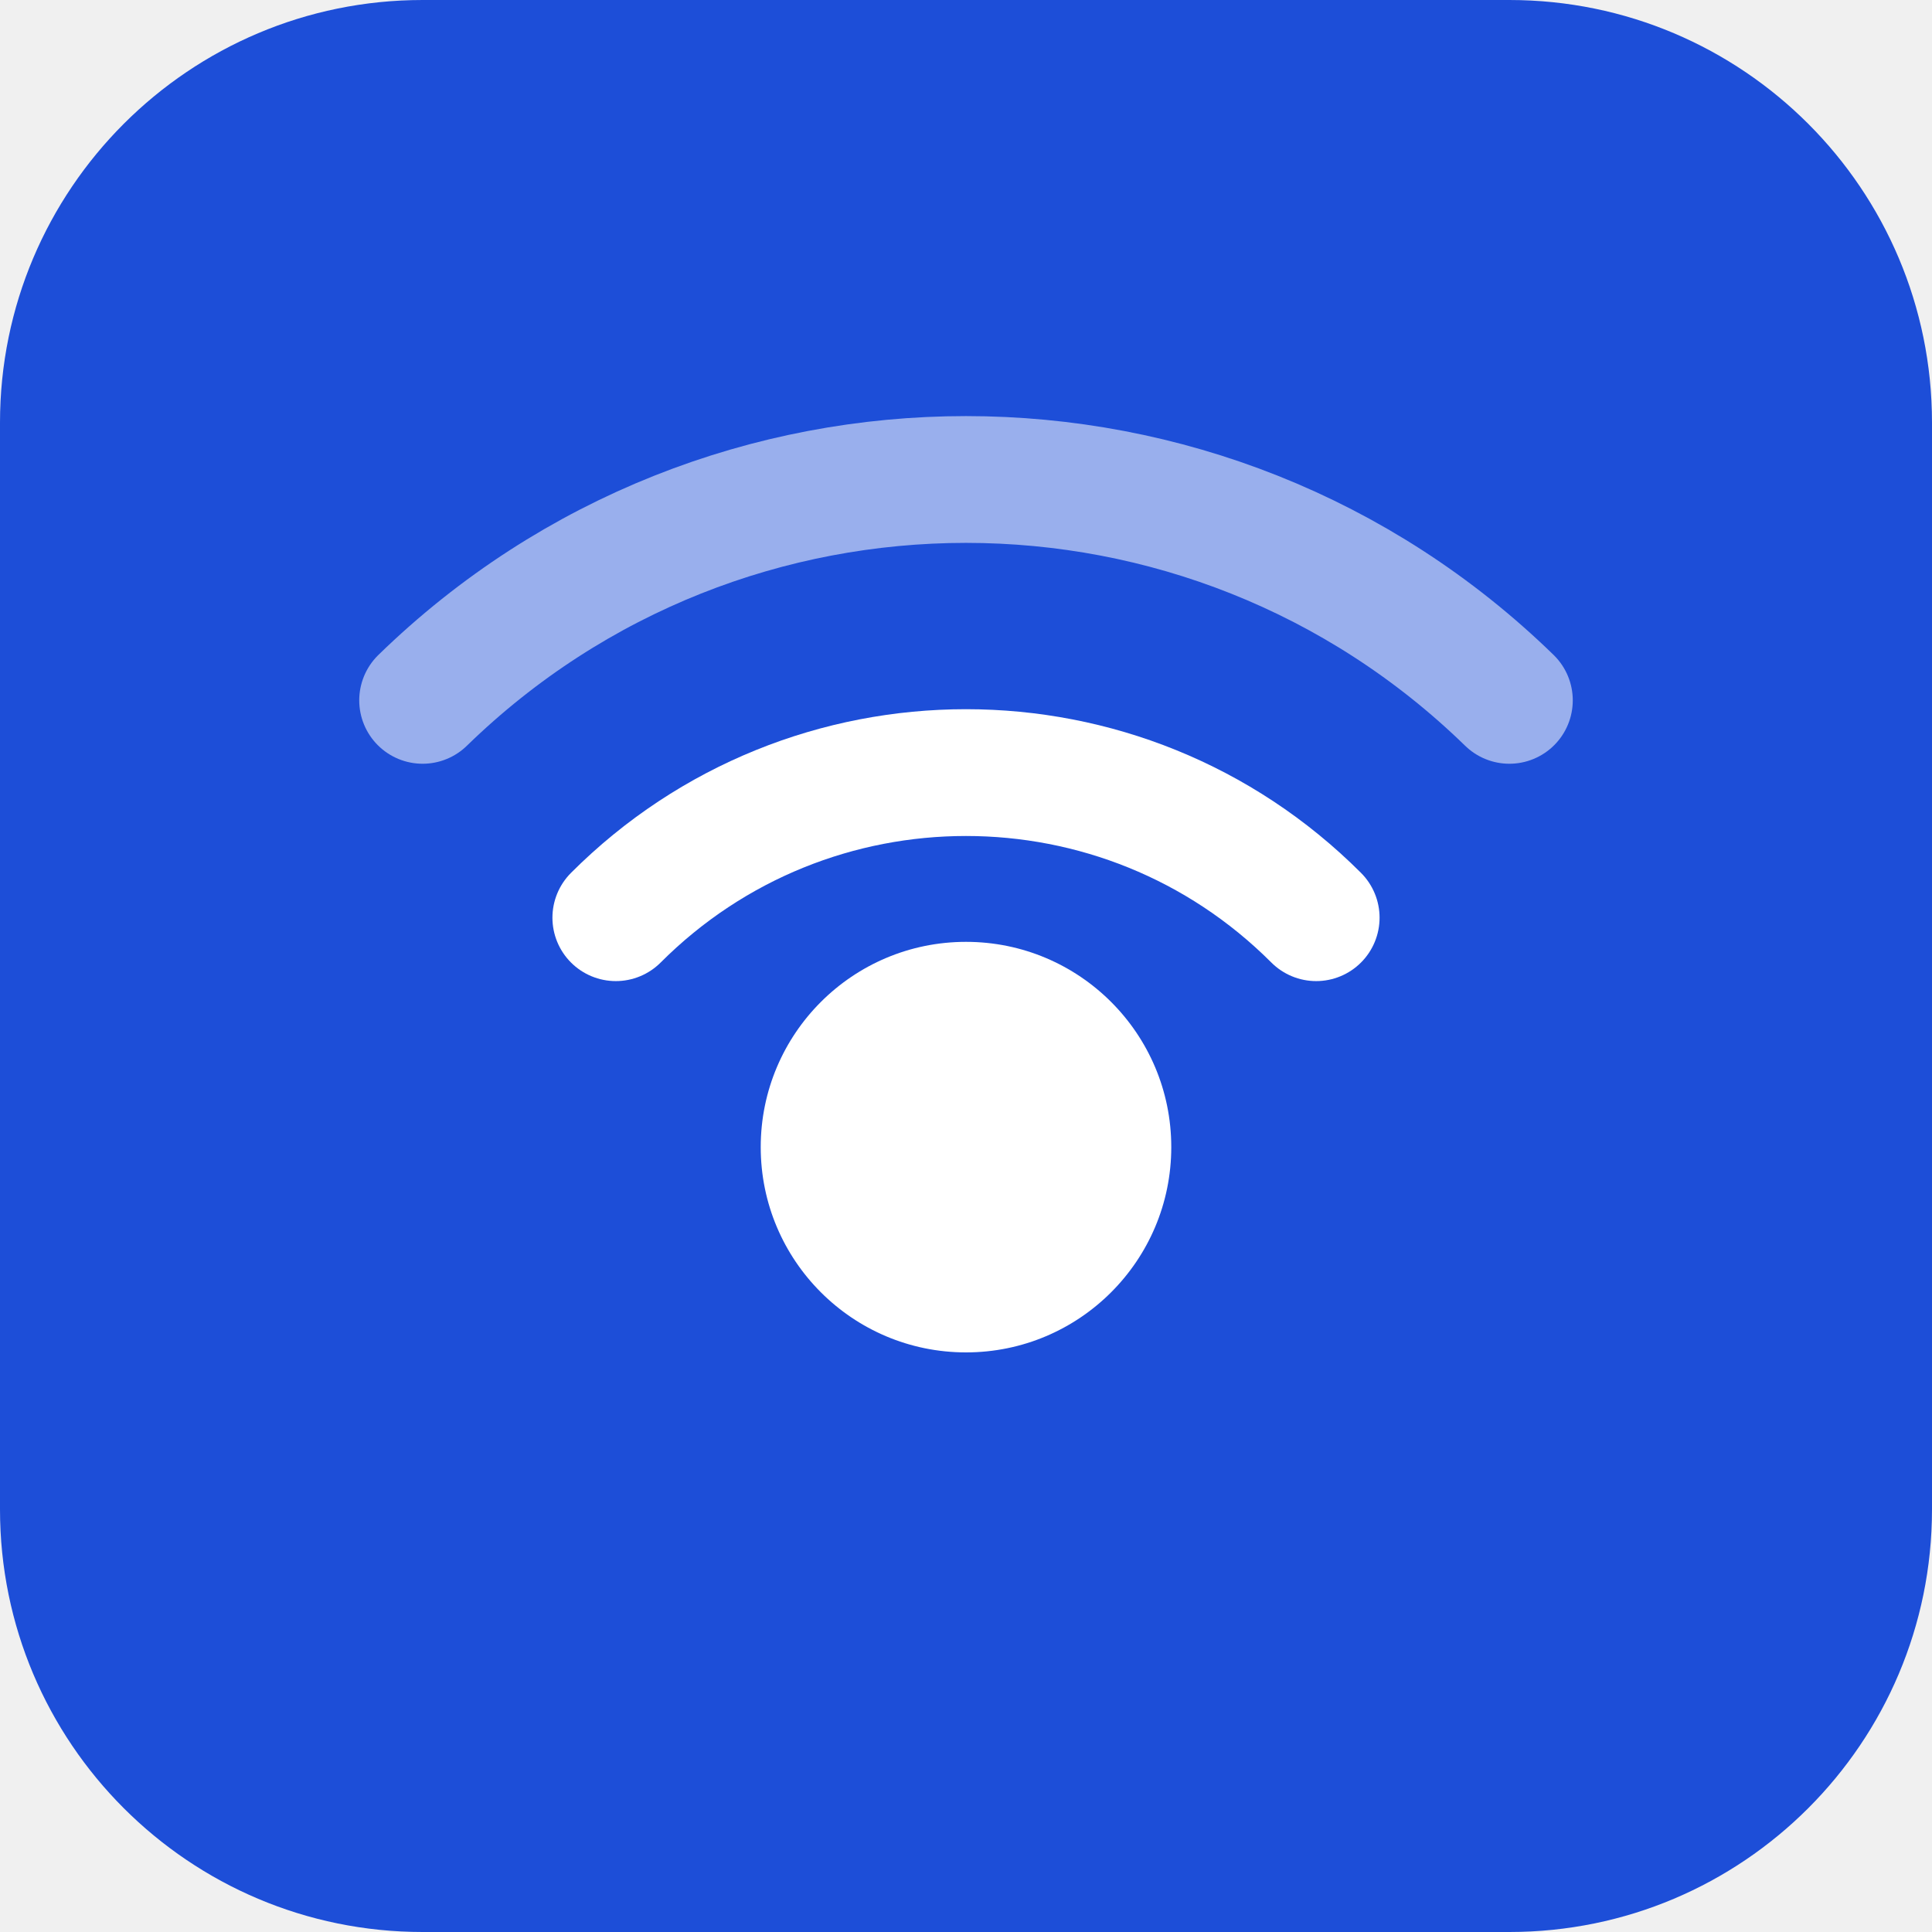
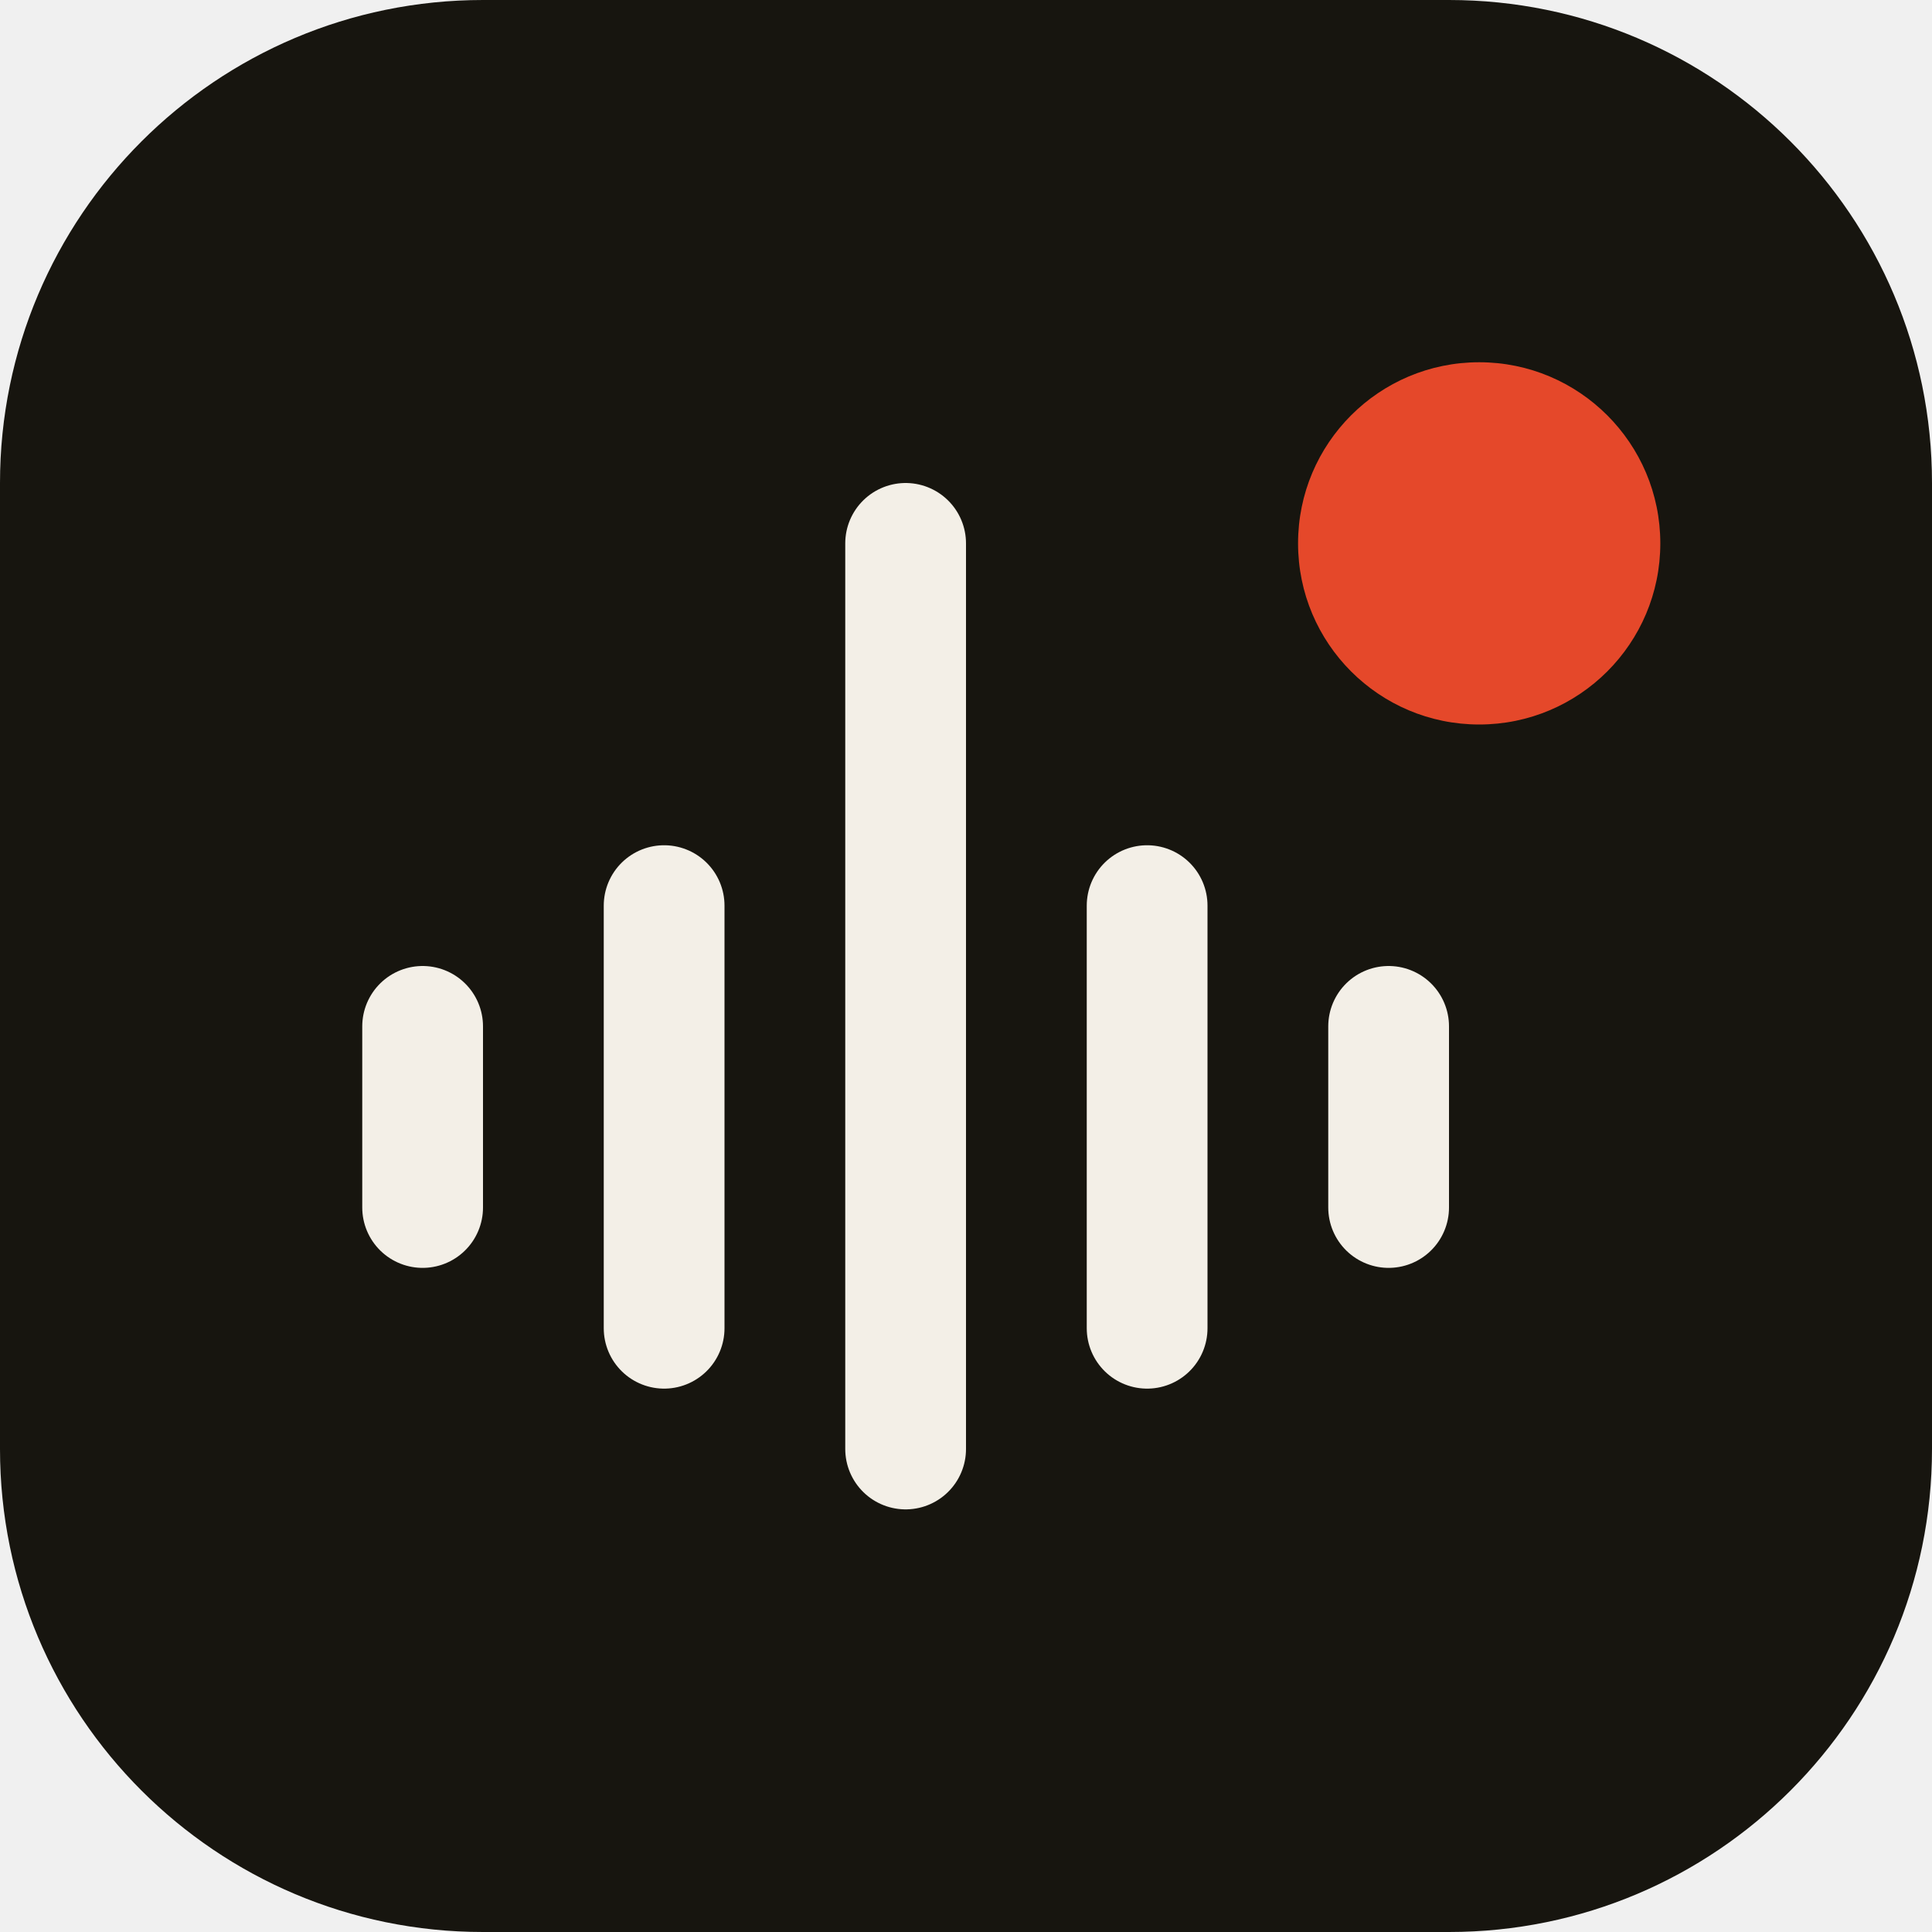
- <svg xmlns="http://www.w3.org/2000/svg" viewBox="0 0 32 32" fill="none" aria-hidden="true">
-   <rect width="32" height="32" rx="7" fill="#1d4ed8" />
-   <circle cx="16" cy="19" r="3.4" fill="#ffffff" />
-   <path d="M10.2 15.2a8.2 8.2 0 0 1 11.6 0" stroke="#ffffff" stroke-width="2.1" stroke-linecap="round" fill="none" />
-   <path d="M7 11.6a12.9 12.9 0 0 1 18 0" stroke="#ffffff" stroke-width="2.1" stroke-linecap="round" fill="none" opacity="0.55" />
+ <svg xmlns="http://www.w3.org/2000/svg" viewBox="0 0 32 32" fill="none">
+   <rect width="32" height="32" rx="8" fill="#17150f" />
+   <g stroke="#f3efe7" stroke-width="2" stroke-linecap="round">
+     <path d="M7 20v-3" />
+     <path d="M11 22v-7" />
+     <path d="M15 24V9" />
+     <path d="M19 22v-7" />
+     <path d="M23 20v-3" />
+   </g>
+   <circle cx="24.5" cy="9" r="3" fill="#e5482a" />
</svg>
